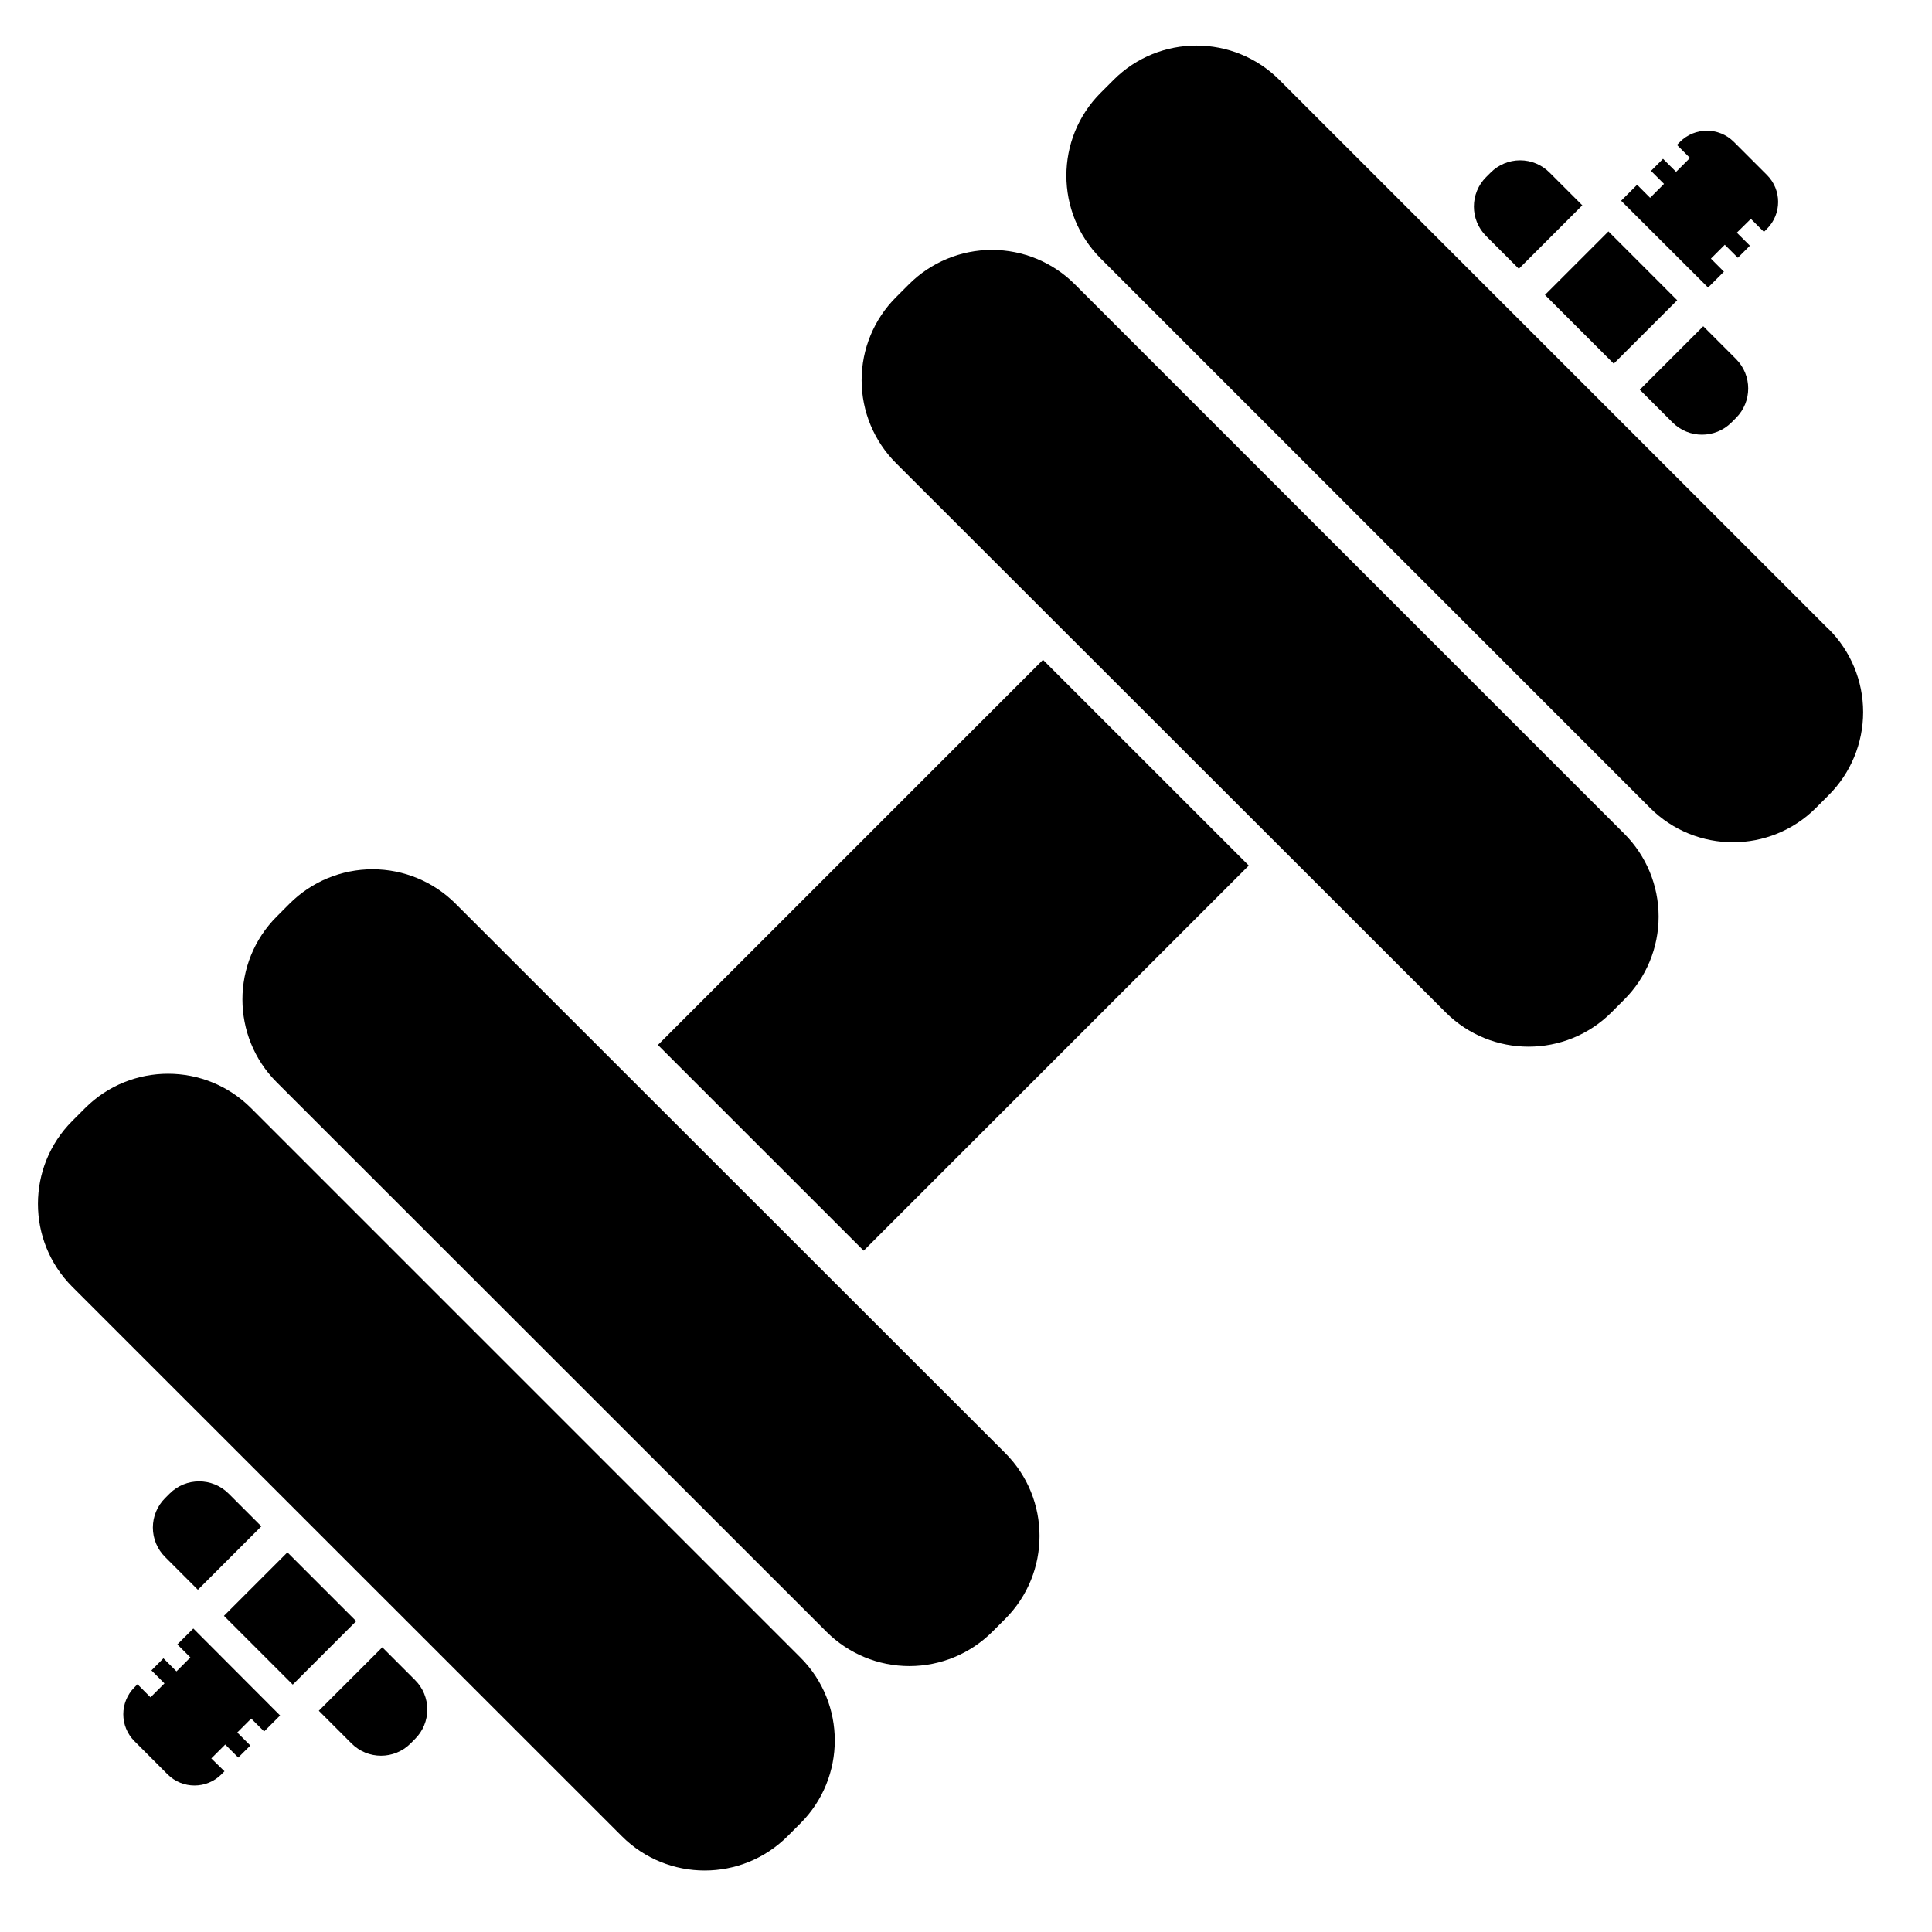
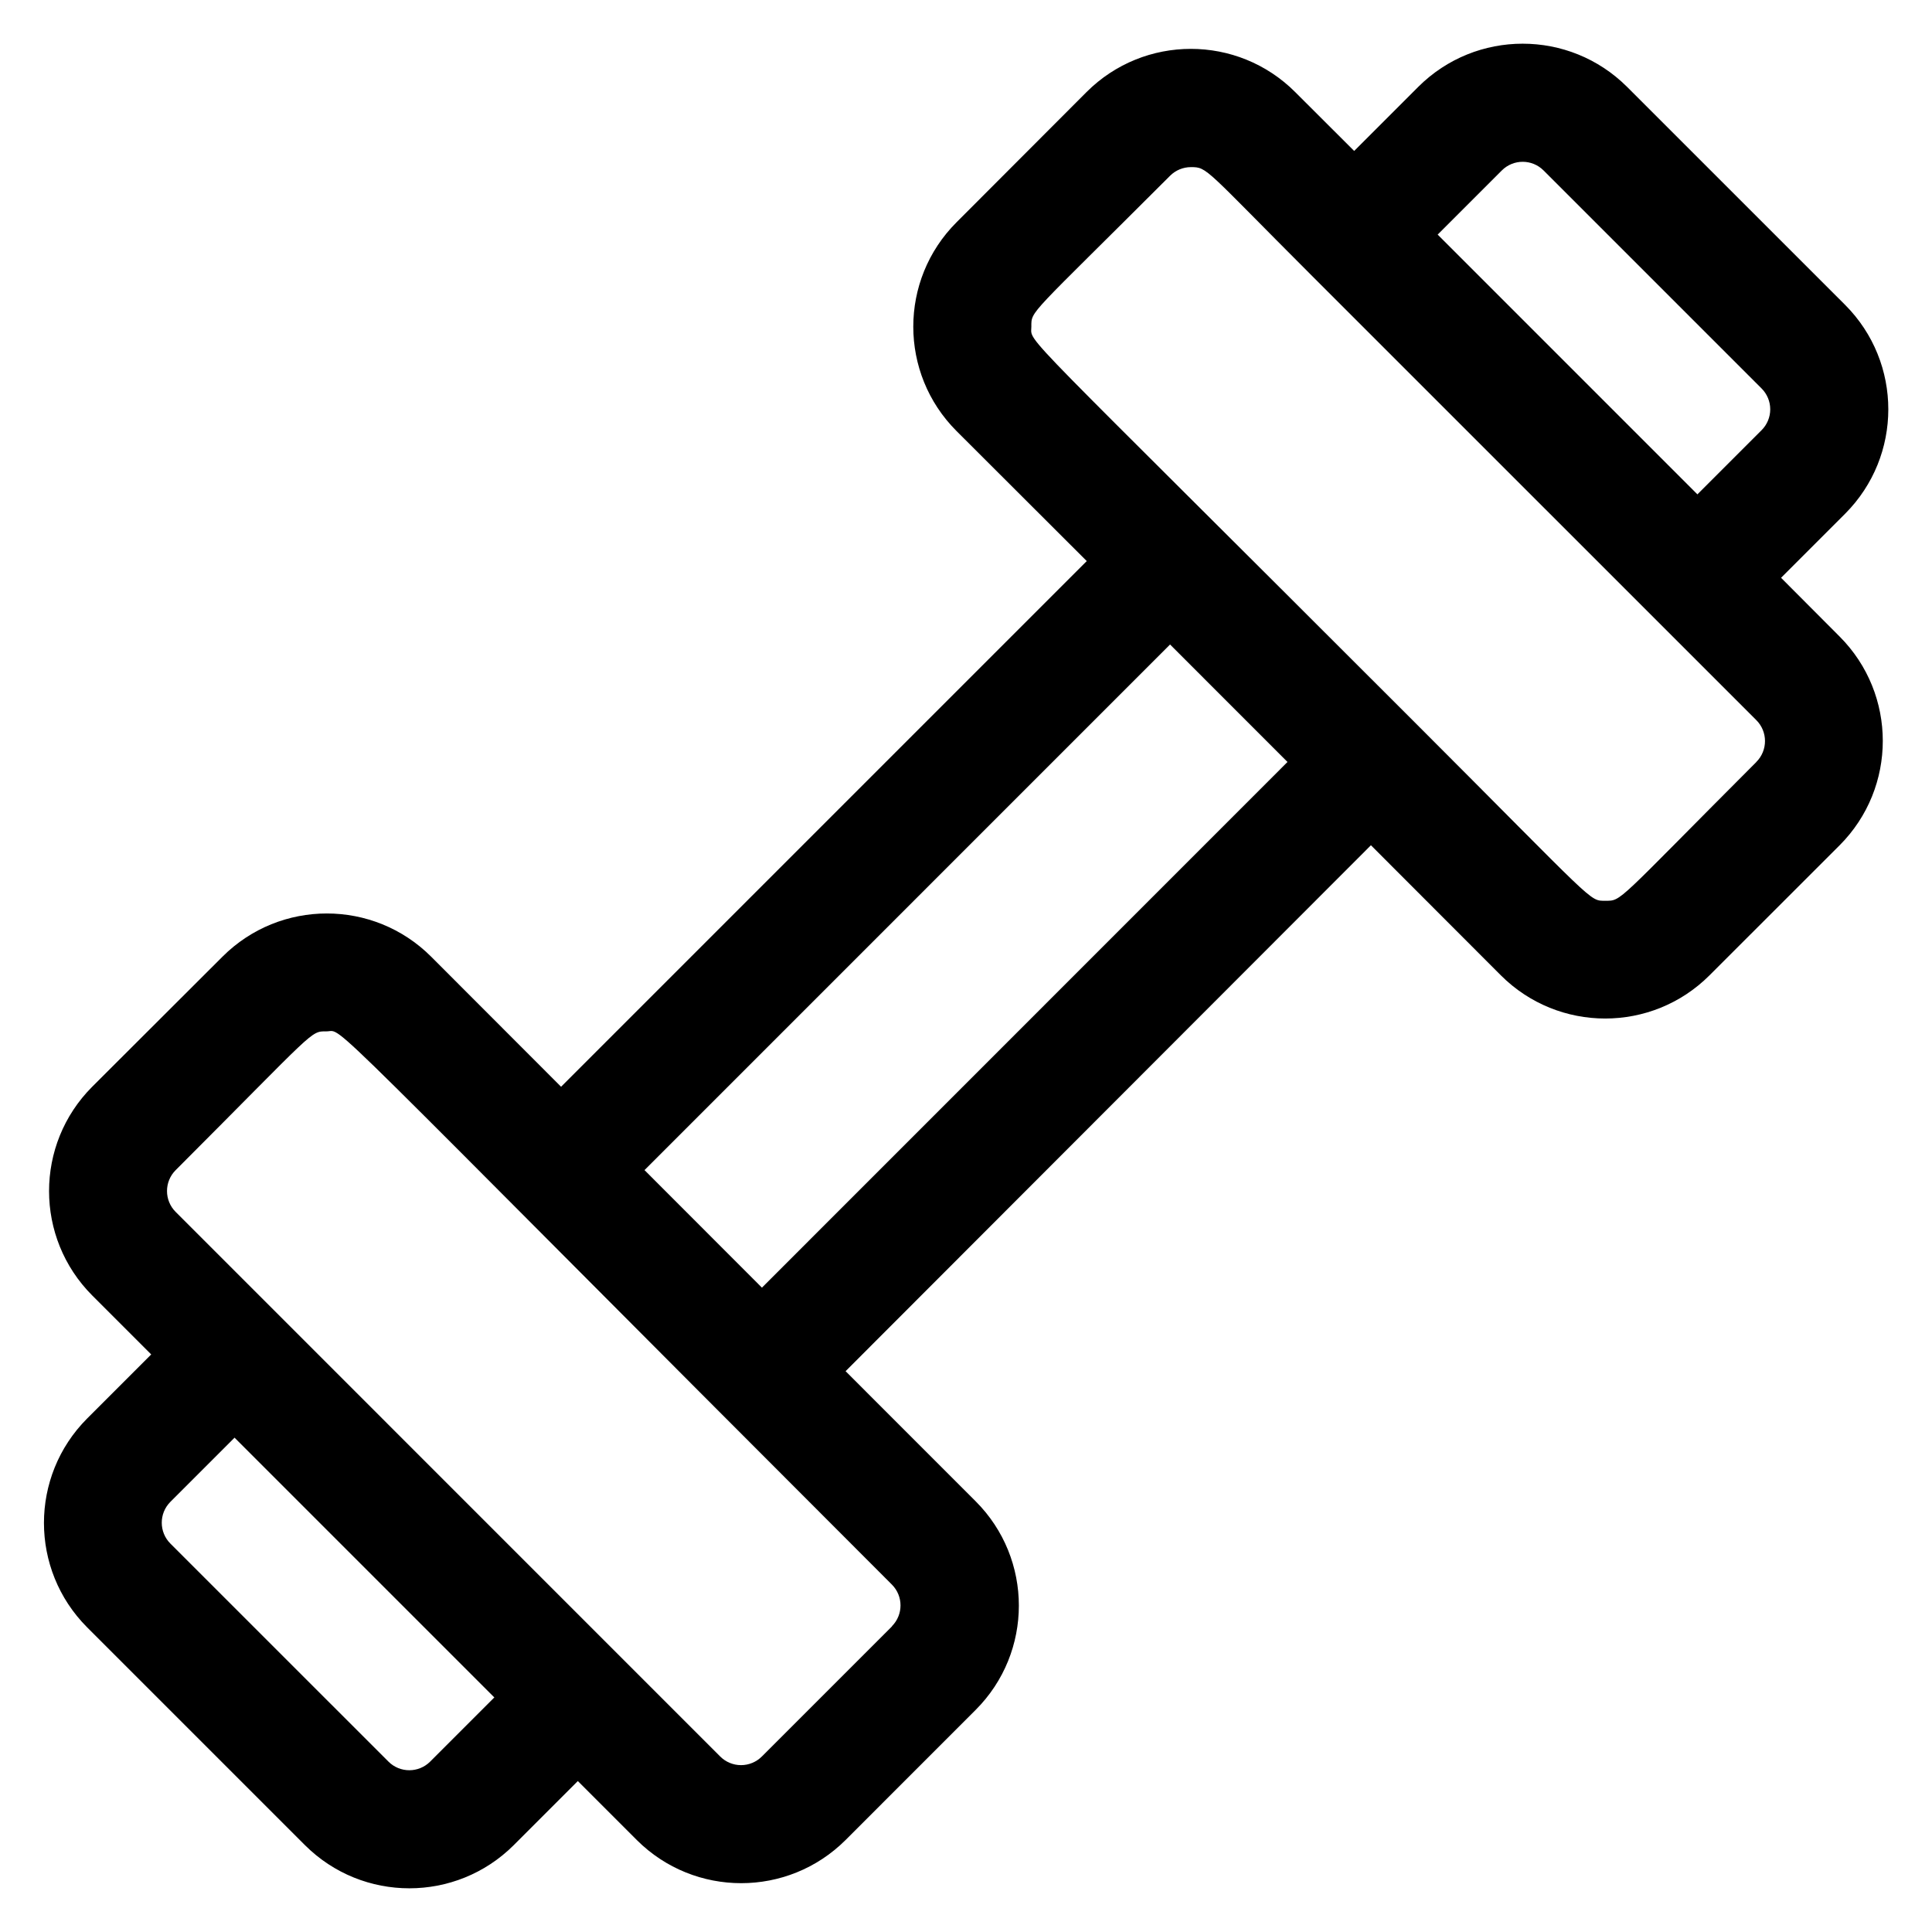
<svg xmlns="http://www.w3.org/2000/svg" id="Layer_1" data-name="Layer 1" viewBox="0 0 512 512">
-   <g>
-     <path d="M284.86,75.36a31.07,31.07,0,0,0-44,0l-3.39,3.39a31.07,31.07,0,0,0,0,44L383.11,268.28a31.09,31.09,0,0,0,43.95,0l3.38-3.39a31.05,31.05,0,0,0,0-43.95Z" />
-     <path d="M484.63,166.76,339.05,21.18a31.07,31.07,0,0,0-43.95,0l-3.39,3.39a31.07,31.07,0,0,0,0,43.95L437.29,214.11a31.09,31.09,0,0,0,43.95,0l3.39-3.4a31.09,31.09,0,0,0,0-44Z" />
-     <path d="M402.51,71.23l16.82-16.82-8.68-8.68a11,11,0,0,0-15.61,0l-1.21,1.2a11.05,11.05,0,0,0,0,15.62Z" />
-     <path d="M451.38,86.46l-16.82,16.82,8.68,8.68a11.05,11.05,0,0,0,15.62,0l1.2-1.2a11.05,11.05,0,0,0,0-15.62Z" />
-     <path d="M444.48,79.57,427.66,96.38,409.43,78.15l16.82-16.82Z" />
-     <path d="M456.86,72l-3.45-3.46,3.68-3.68,3.46,3.45,3.19-3.2-3.46-3.45L464,58l3.46,3.45.81-.81a10.08,10.08,0,0,0,0-14.26l-8.79-8.79a10.08,10.08,0,0,0-14.26,0l-.81.81,3.45,3.46-3.68,3.68-3.46-3.45-3.19,3.19,3.45,3.45-3.68,3.69-3.45-3.46-4.24,4.24,23.05,23Z" />
-     <path d="M120.73,239.49a31.08,31.08,0,0,0-44,0l-3.38,3.39a31.07,31.07,0,0,0,0,43.95L219,432.41a31.09,31.09,0,0,0,44,0l3.39-3.39a31.09,31.09,0,0,0,0-43.95Z" />
-     <path d="M66.54,293.67a31.1,31.1,0,0,0-44,0l-3.39,3.39a31.09,31.09,0,0,0,0,43.95L164.78,486.6a31.07,31.07,0,0,0,43.95,0l3.39-3.39a31.07,31.07,0,0,0,0-43.95Z" />
-     <path d="M101.31,436.55,84.49,453.37l8.68,8.68a11.05,11.05,0,0,0,15.62,0l1.2-1.21a11,11,0,0,0,0-15.61Z" />
-     <path d="M52.44,421.31l16.82-16.82-8.68-8.68a11.05,11.05,0,0,0-15.62,0l-1.2,1.2a11,11,0,0,0,0,15.61Z" />
-     <path d="M59.35,428.21l16.82-16.82L94.4,429.62,77.58,446.44Z" />
-     <path d="M47,435.79l3.45,3.45-3.68,3.69-3.46-3.46-3.18,3.2,3.45,3.45-3.69,3.69-3.45-3.46-.81.81a10.09,10.09,0,0,0,0,14.27l8.78,8.79a10.09,10.09,0,0,0,14.27,0l.81-.81L56,466l3.69-3.68,3.45,3.45,3.2-3.19-3.46-3.45,3.69-3.69L70,458.85l4.23-4.23-23-23.05Z" />
-     <path d="M174.35,276.92l54.53,54.52L330.94,229.38l-54.53-54.52Z" />
-   </g>
+   <path d="M472,153.12l17-17a39.18,39.18,0,0,0,0-55.3L431.17,23a39.18,39.18,0,0,0-55.3,0l-17,17L343.24,24.4a39.11,39.11,0,0,0-55.3,0L253.48,58.92a39.11,39.11,0,0,0,0,55.3L288,148.69,148.69,288l-34.43-34.47a39.11,39.11,0,0,0-55.3,0L24.43,288a39.16,39.16,0,0,0,0,55.3l15.64,15.64-17,17a39.18,39.18,0,0,0,0,55.3L80.83,489a39.18,39.18,0,0,0,55.3,0l17-17,15.64,15.64a39.18,39.18,0,0,0,55.3,0l34.48-34.49h0a39.09,39.09,0,0,0,0-55.3l-34.46-34.47L363.31,224l34.43,34.47a39.11,39.11,0,0,0,55.3,0L487.53,224h0a39.16,39.16,0,0,0,0-55.3ZM398,45.17a7.82,7.82,0,0,1,11.06,0l57.77,57.77a7.81,7.81,0,0,1,0,11.07l-17,17L381,62.17ZM114,466.84a7.82,7.82,0,0,1-11.06,0L45.16,409.07a7.83,7.83,0,0,1,0-11.07l17-17L131,449.84ZM236.39,431l-34.48,34.48h0a7.8,7.8,0,0,1-11.06,0L46.55,321.17a7.83,7.83,0,0,1,0-11.07c37.4-37.43,35.61-36.78,40-36.78,4.89,0-5.69-8.93,149.83,146.63h0a7.81,7.81,0,0,1,0,11Zm-34.47-89.76L170.8,310.09,310.08,170.8l31.12,31.13Zm263.53-139.3c-37.4,37.46-35.6,36.77-40,36.77s-2.07,1.17-51.06-47.82C268,84.46,273.32,91.2,273.32,86.57c0-4.36-.77-2.46,36.77-40h0a7.83,7.83,0,0,1,5.54-2.28c4.39,0,3.55.3,32.19,28.94L465.45,190.85a7.83,7.83,0,0,1,0,11.07Z" />
</svg>
